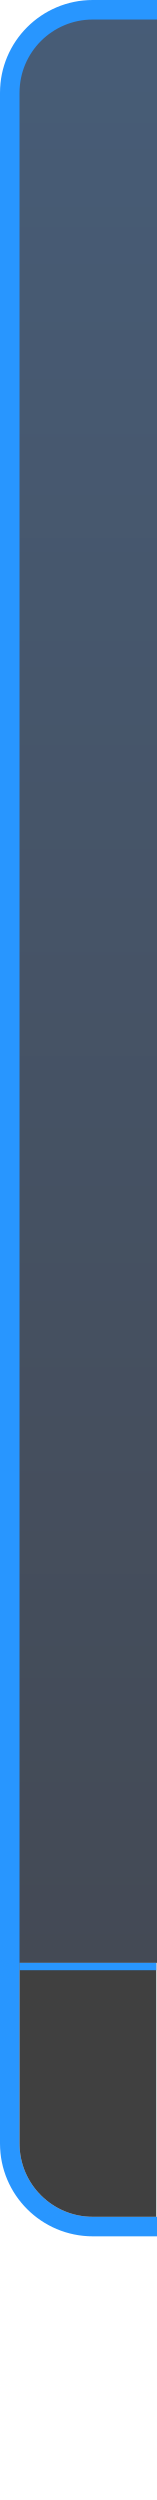
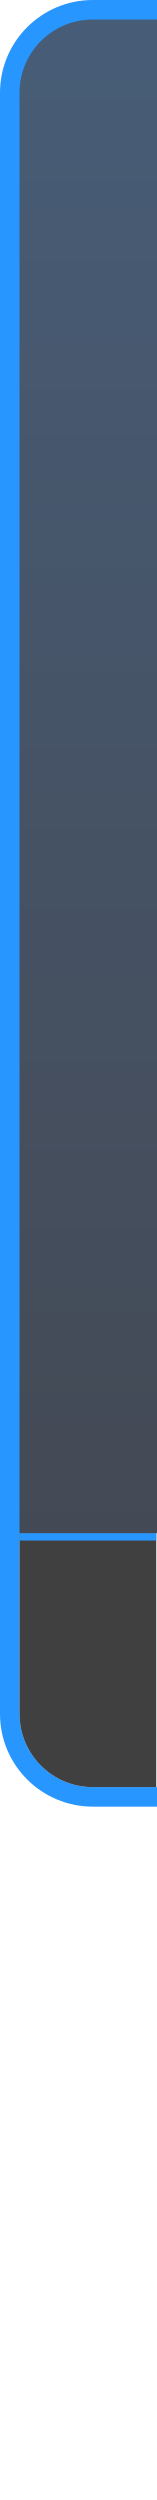
<svg xmlns="http://www.w3.org/2000/svg" width="16" height="256" viewBox="0 0 16 256">
  <defs>
    <clipPath id="body-area">
-       <rect x="-16" y="0" width="48" height="201" />
+       <rect x="-16" y="0" width="48" height="157" />
    </clipPath>
  </defs>
  <defs>
-     <linearGradient id="body" gradientUnits="userSpaceOnUse" x1="0" y1="2" x2="0" y2="201">
+     <linearGradient id="body" gradientUnits="userSpaceOnUse" x1="0" y1="2" x2="0" y2="157">
      <stop offset="0" stop-color="#0a2649" />
      <stop offset="1" stop-color="#050d1c" />
    </linearGradient>
  </defs>
-   <path d="M9.5,1 H17 V228 H9.5 A8.5,8.5 0 0 1 1,219.5 V9.5 A8.5,8.5 0 0 1 9.5,1 Z" fill="url(#body)" fill-opacity="0.75" fill-rule="evenodd" clip-path="url(#body-area)" />
-   <path d="M17,1 H9.5 A8.5,8.5 0 0 0 1,9.5 V219.5 A8.5,8.5 0 0 0 9.5,228 H17" fill="none" stroke="#2896ff" stroke-width="2" />
+   <path d="M9.5,1 H17 V184 H9.5 A8.5,8.5 0 0 1 1,175.5 V9.5 A8.5,8.5 0 0 1 9.5,1 Z" fill="url(#body)" fill-opacity="0.75" fill-rule="evenodd" clip-path="url(#body-area)" />
+   <path d="M17,1 H9.5 A8.5,8.5 0 0 0 1,9.5 V175.5 A8.5,8.5 0 0 0 9.5,184 H17" fill="none" stroke="#2896ff" stroke-width="2" />
  <defs>
    <clipPath id="strip">
-       <rect x="2" y="2" width="32" height="225" rx="7.5" />
+       <rect x="2" y="2" width="32" height="181" rx="7.5" />
    </clipPath>
  </defs>
  <g clip-path="url(#strip)">
-     <rect x="0" y="201" width="16" height="26" fill="black" fill-opacity="0.75" />
-     <rect x="0" y="201" width="16" height="0.75" fill="#2896ff" />
+     <rect x="0" y="157" width="16" height="26" fill="black" fill-opacity="0.75" />
+     <rect x="0" y="157" width="16" height="0.75" fill="#2896ff" />
  </g>
</svg>
